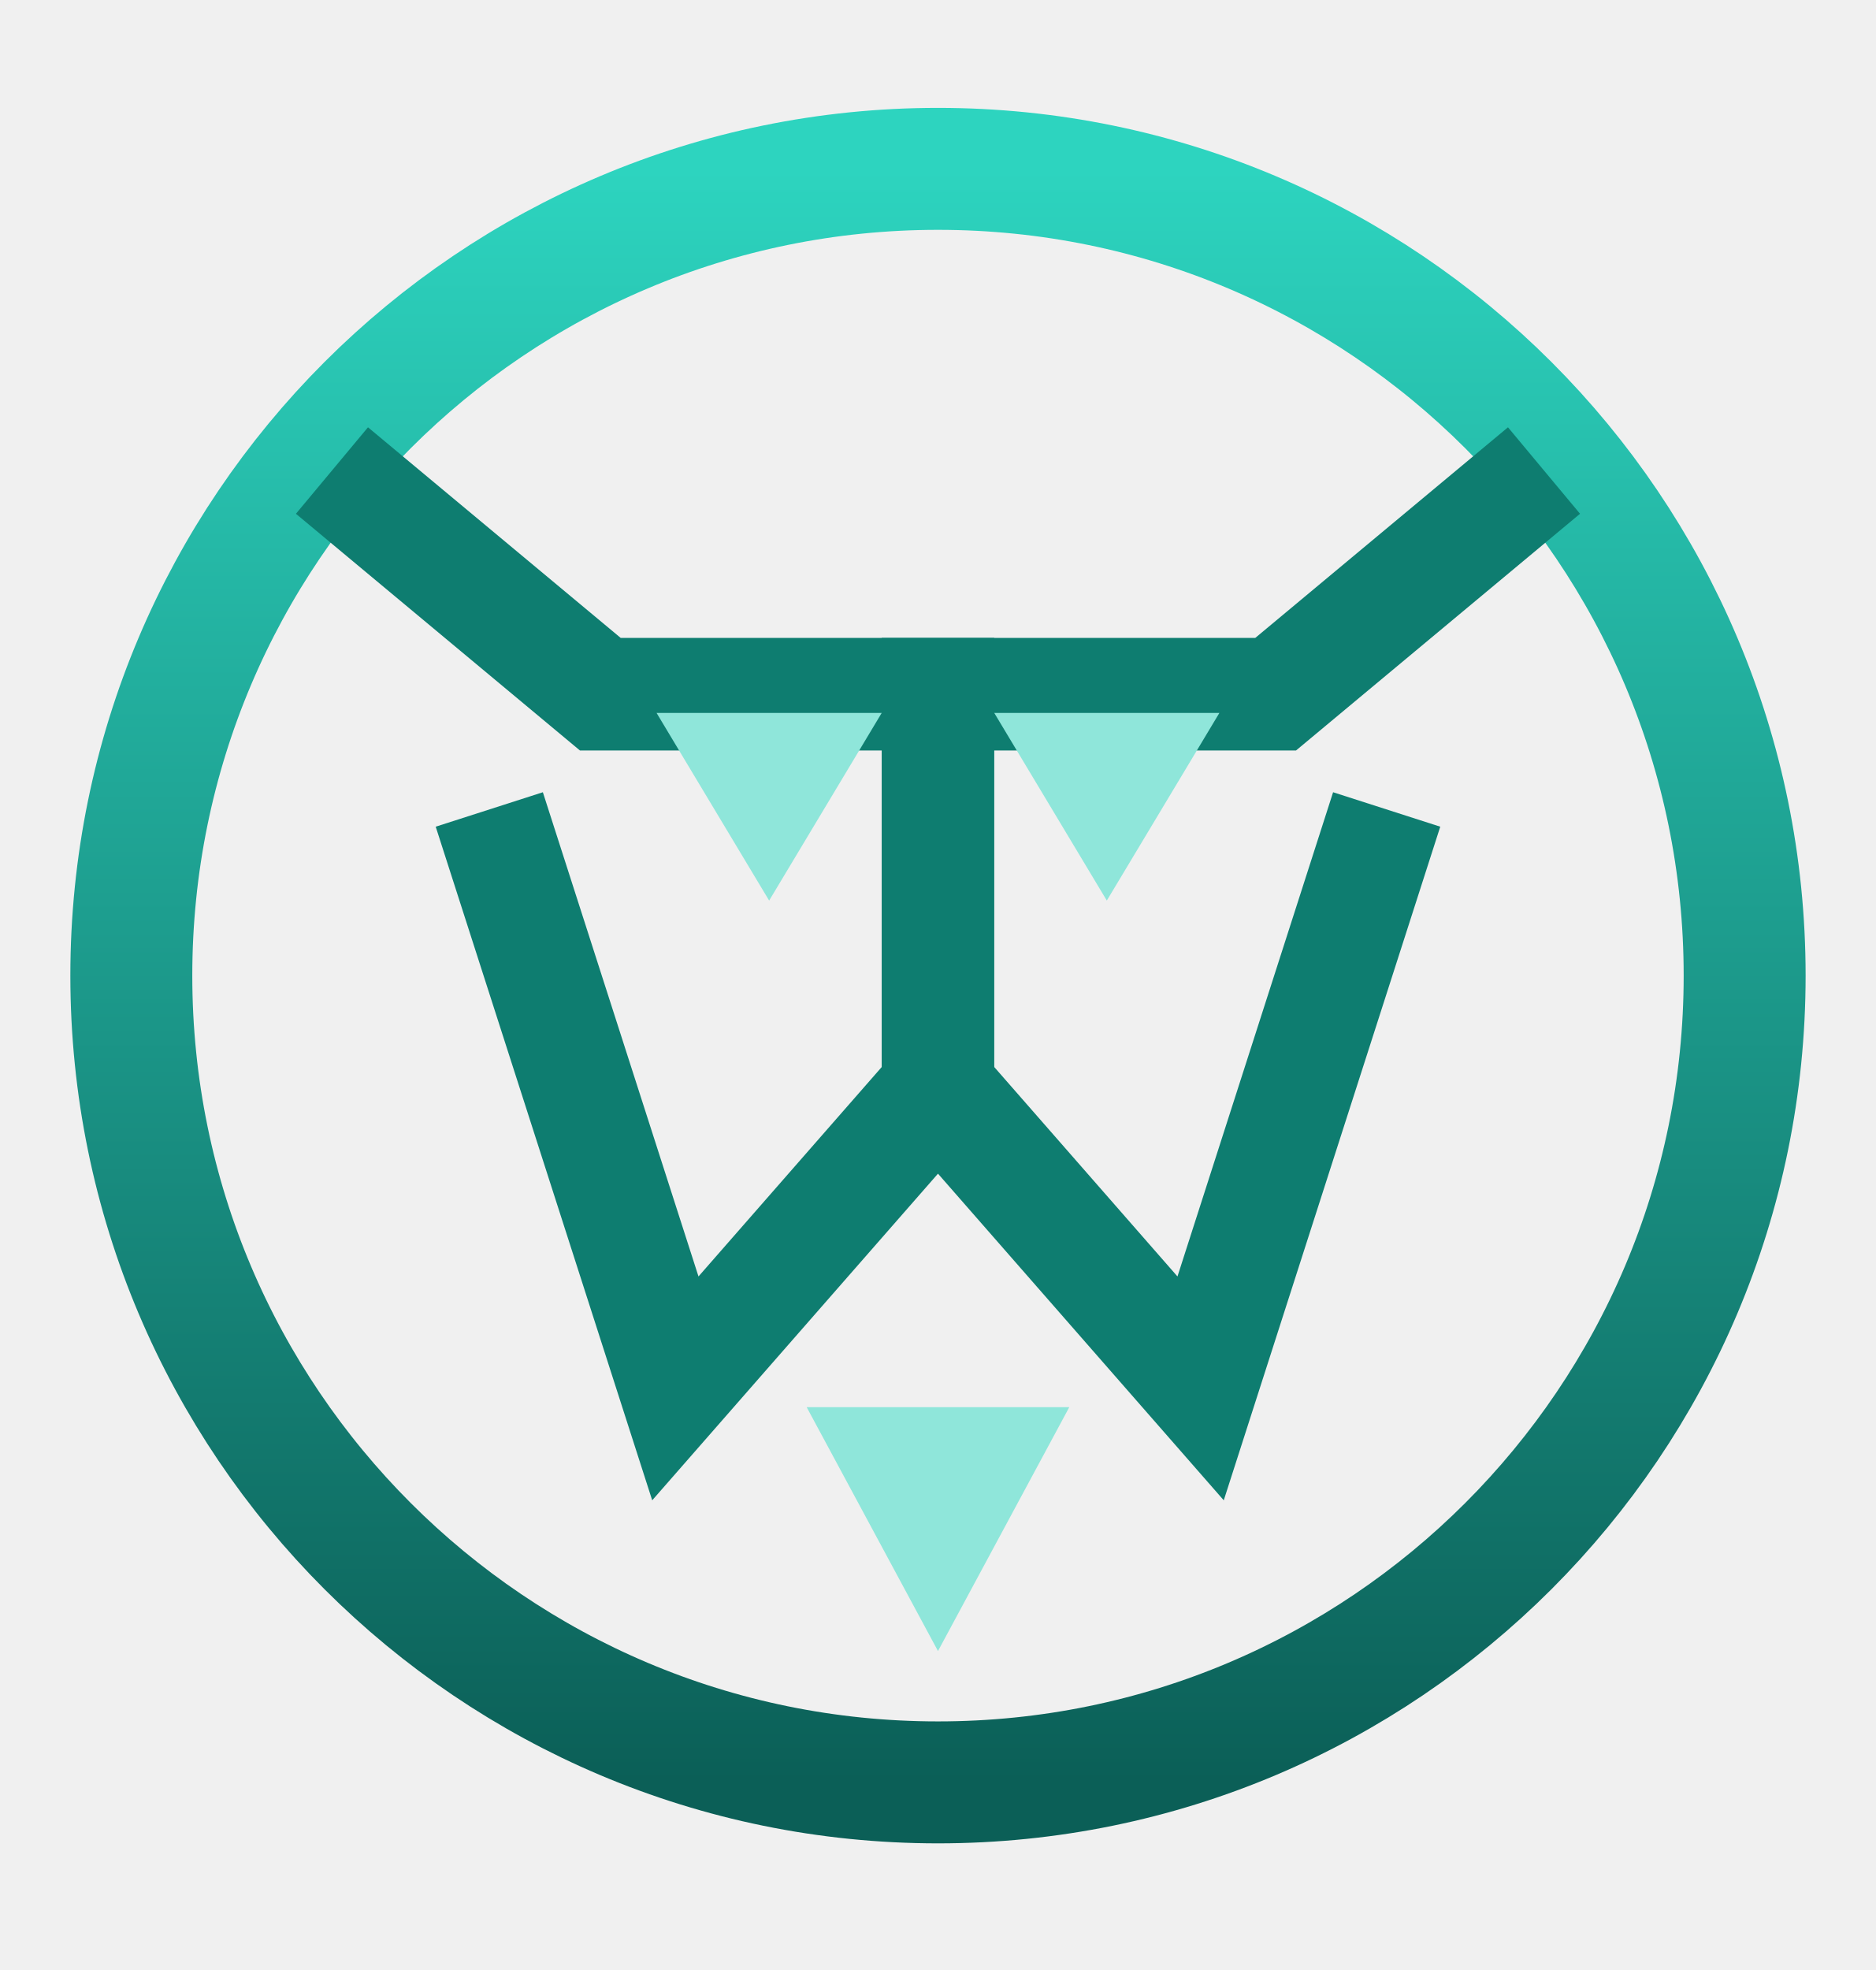
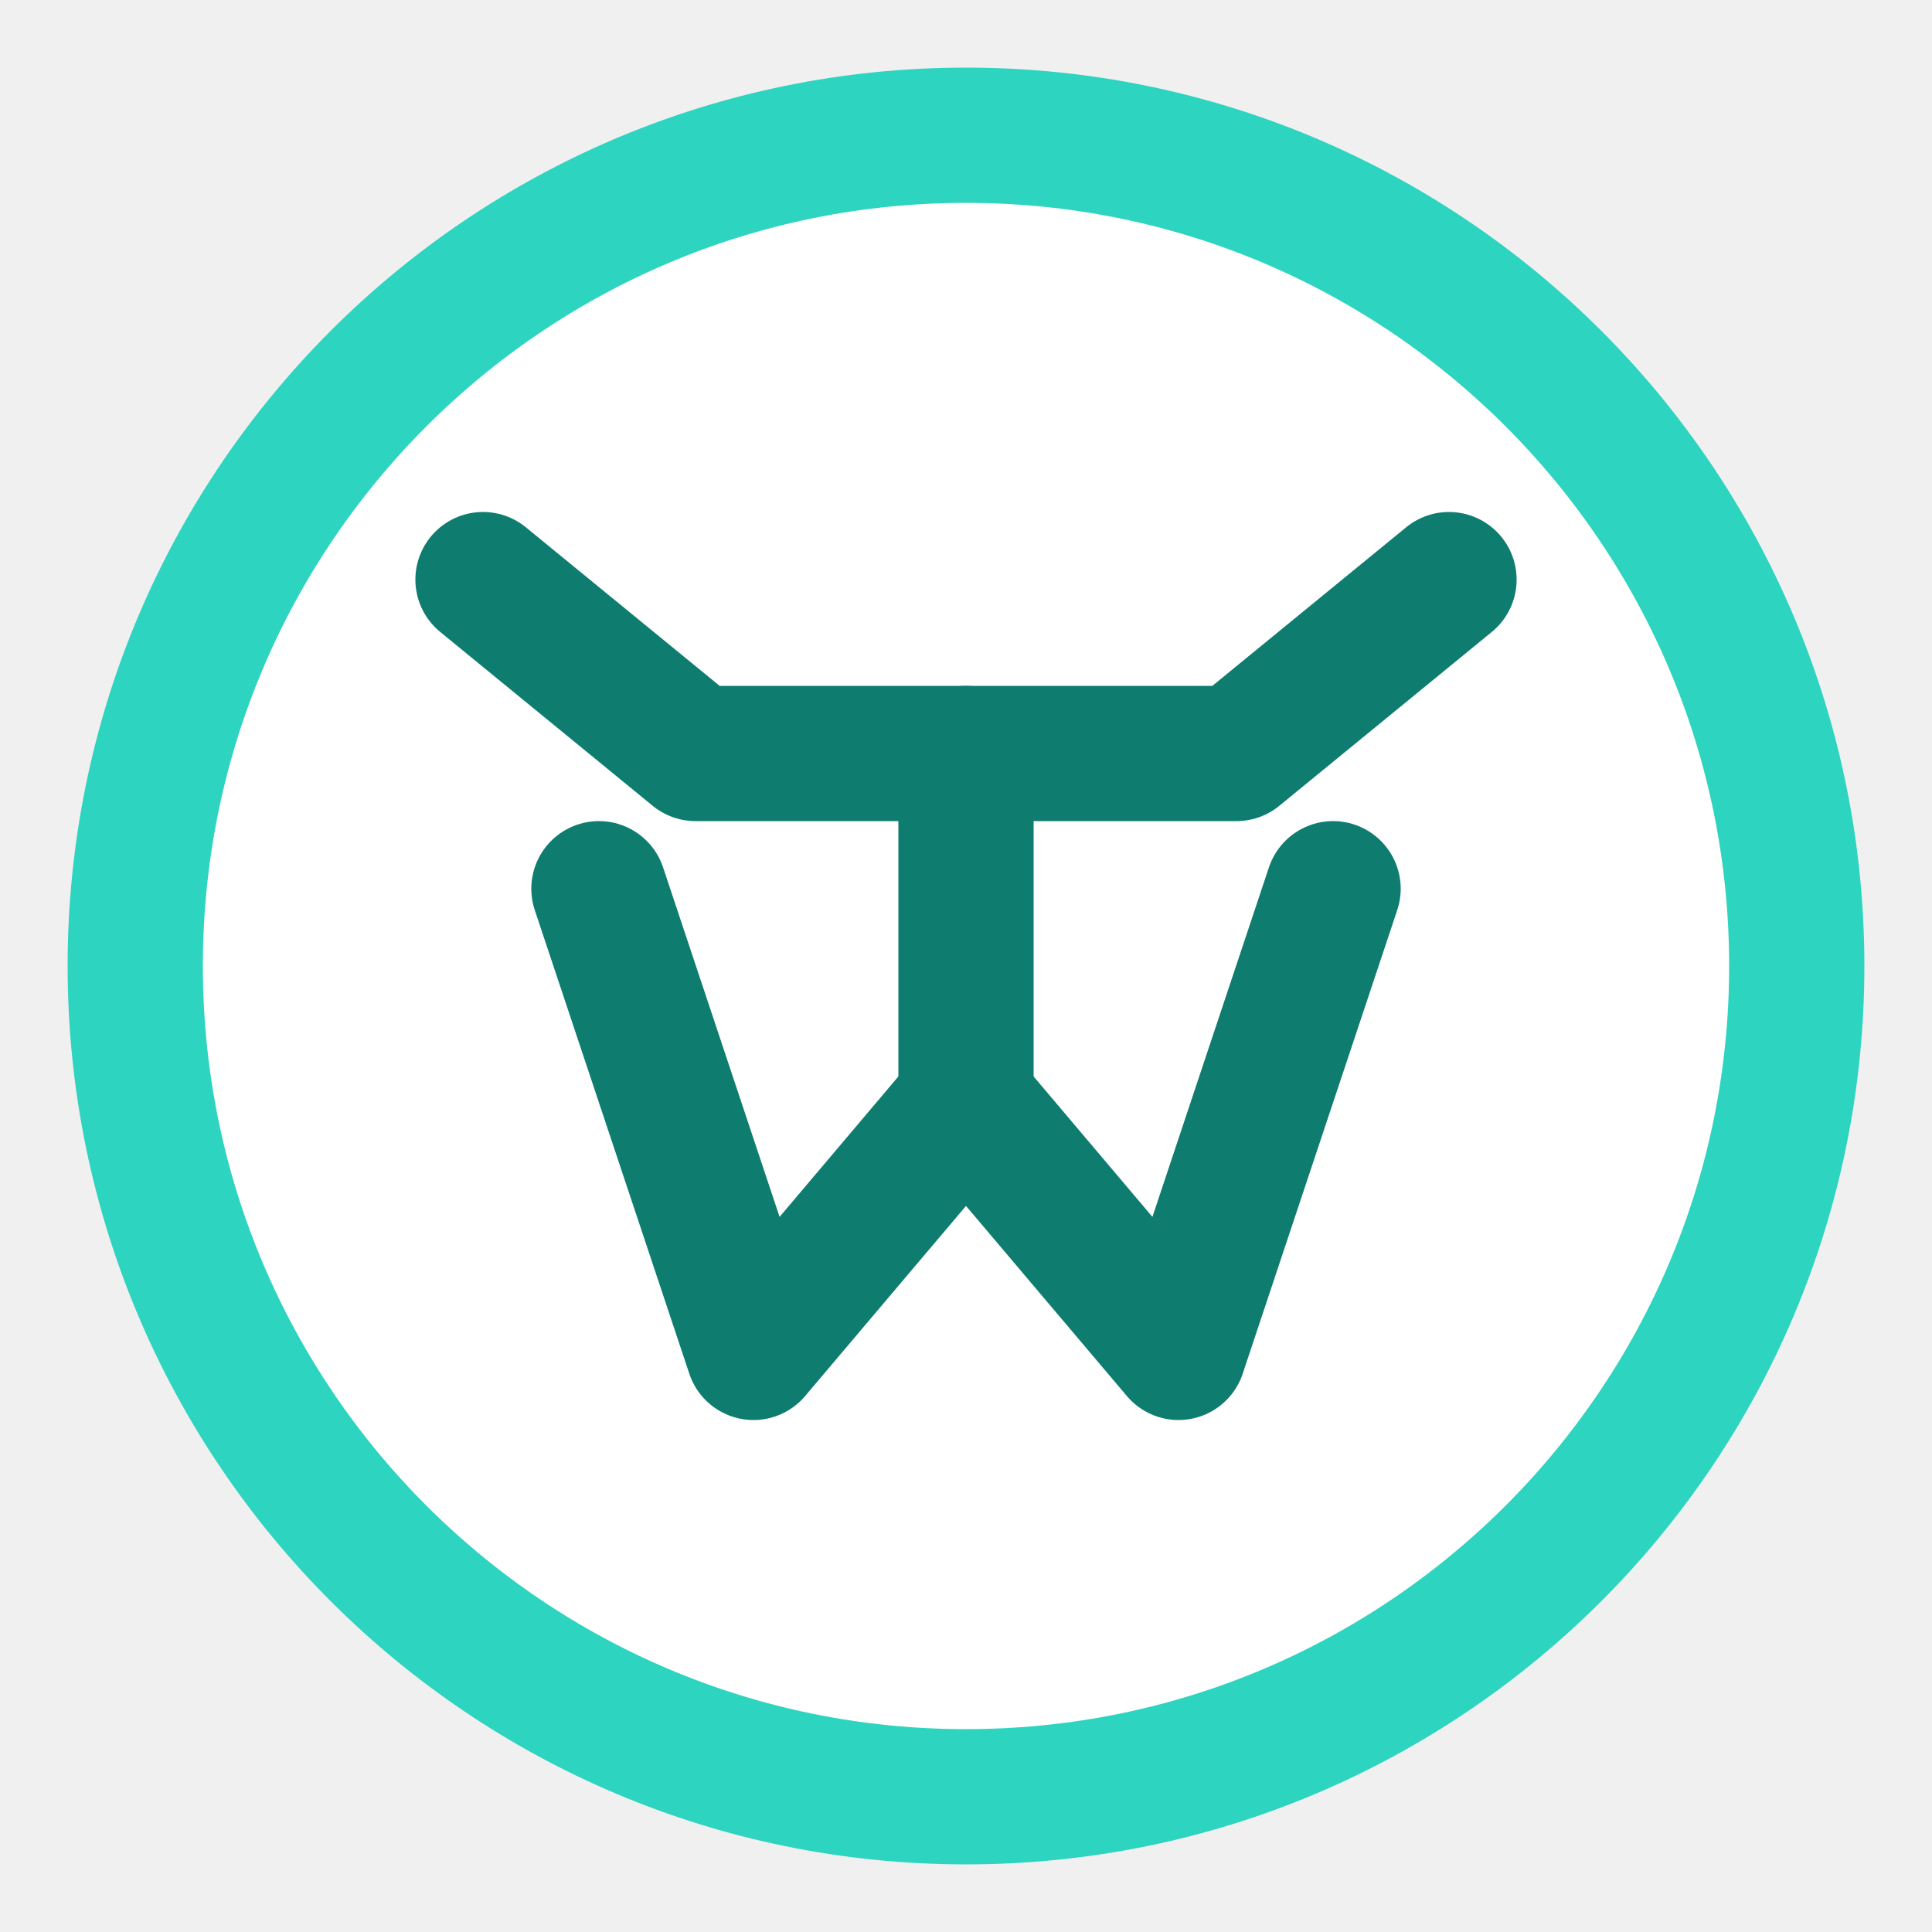
- <svg xmlns="http://www.w3.org/2000/svg" viewBox="0 0 200 210">
+ <svg xmlns="http://www.w3.org/2000/svg" viewBox="0 0 100 100">
  <defs>
-     <linearGradient id="tw-ring-grad" x1="100" y1="18" x2="100" y2="190" gradientUnits="userSpaceOnUse">
+     <linearGradient id="ring" x1="20" y1="10" x2="80" y2="90">
      <stop offset="0" stop-color="#2dd4bf" />
      <stop offset="1" stop-color="#0b5f57" />
    </linearGradient>
  </defs>
-   <circle cx="100" cy="104" r="86" fill="none" stroke="url(#tw-ring-grad)" stroke-width="13" />
-   <path d="M40,54 L64,74 L136,74 L160,54" fill="none" stroke="#0e7d70" stroke-width="12" stroke-linejoin="miter" stroke-linecap="square" />
-   <path d="M100,74 L100,116" fill="none" stroke="#0e7d70" stroke-width="12" stroke-linecap="square" />
-   <path d="M54,92 L72,148 L100,116 L128,148 L146,92" fill="none" stroke="#0e7d70" stroke-width="12" stroke-linejoin="miter" stroke-linecap="square" />
-   <polygon points="70,76 94,76 82,96" fill="#8fe6da" />
-   <polygon points="106,76 130,76 118,96" fill="#8fe6da" />
-   <polygon points="86,150 114,150 100,176" fill="#8fe6da" />
+   <circle cx="50" cy="50" r="43" fill="white" stroke="url(#ring)" stroke-width="7" />
+   <path d="M25 30 L36 39 L64 39 L75 30" fill="none" stroke="#0e7d70" stroke-width="7" stroke-linecap="round" stroke-linejoin="round" />
+   <path d="M50 39 V57" fill="none" stroke="#0e7d70" stroke-width="7" stroke-linecap="round" />
+   <path d="M31 46 L39 70 L50 57 L61 70 L69 46" fill="none" stroke="#0e7d70" stroke-width="7" stroke-linecap="round" stroke-linejoin="round" />
</svg>
